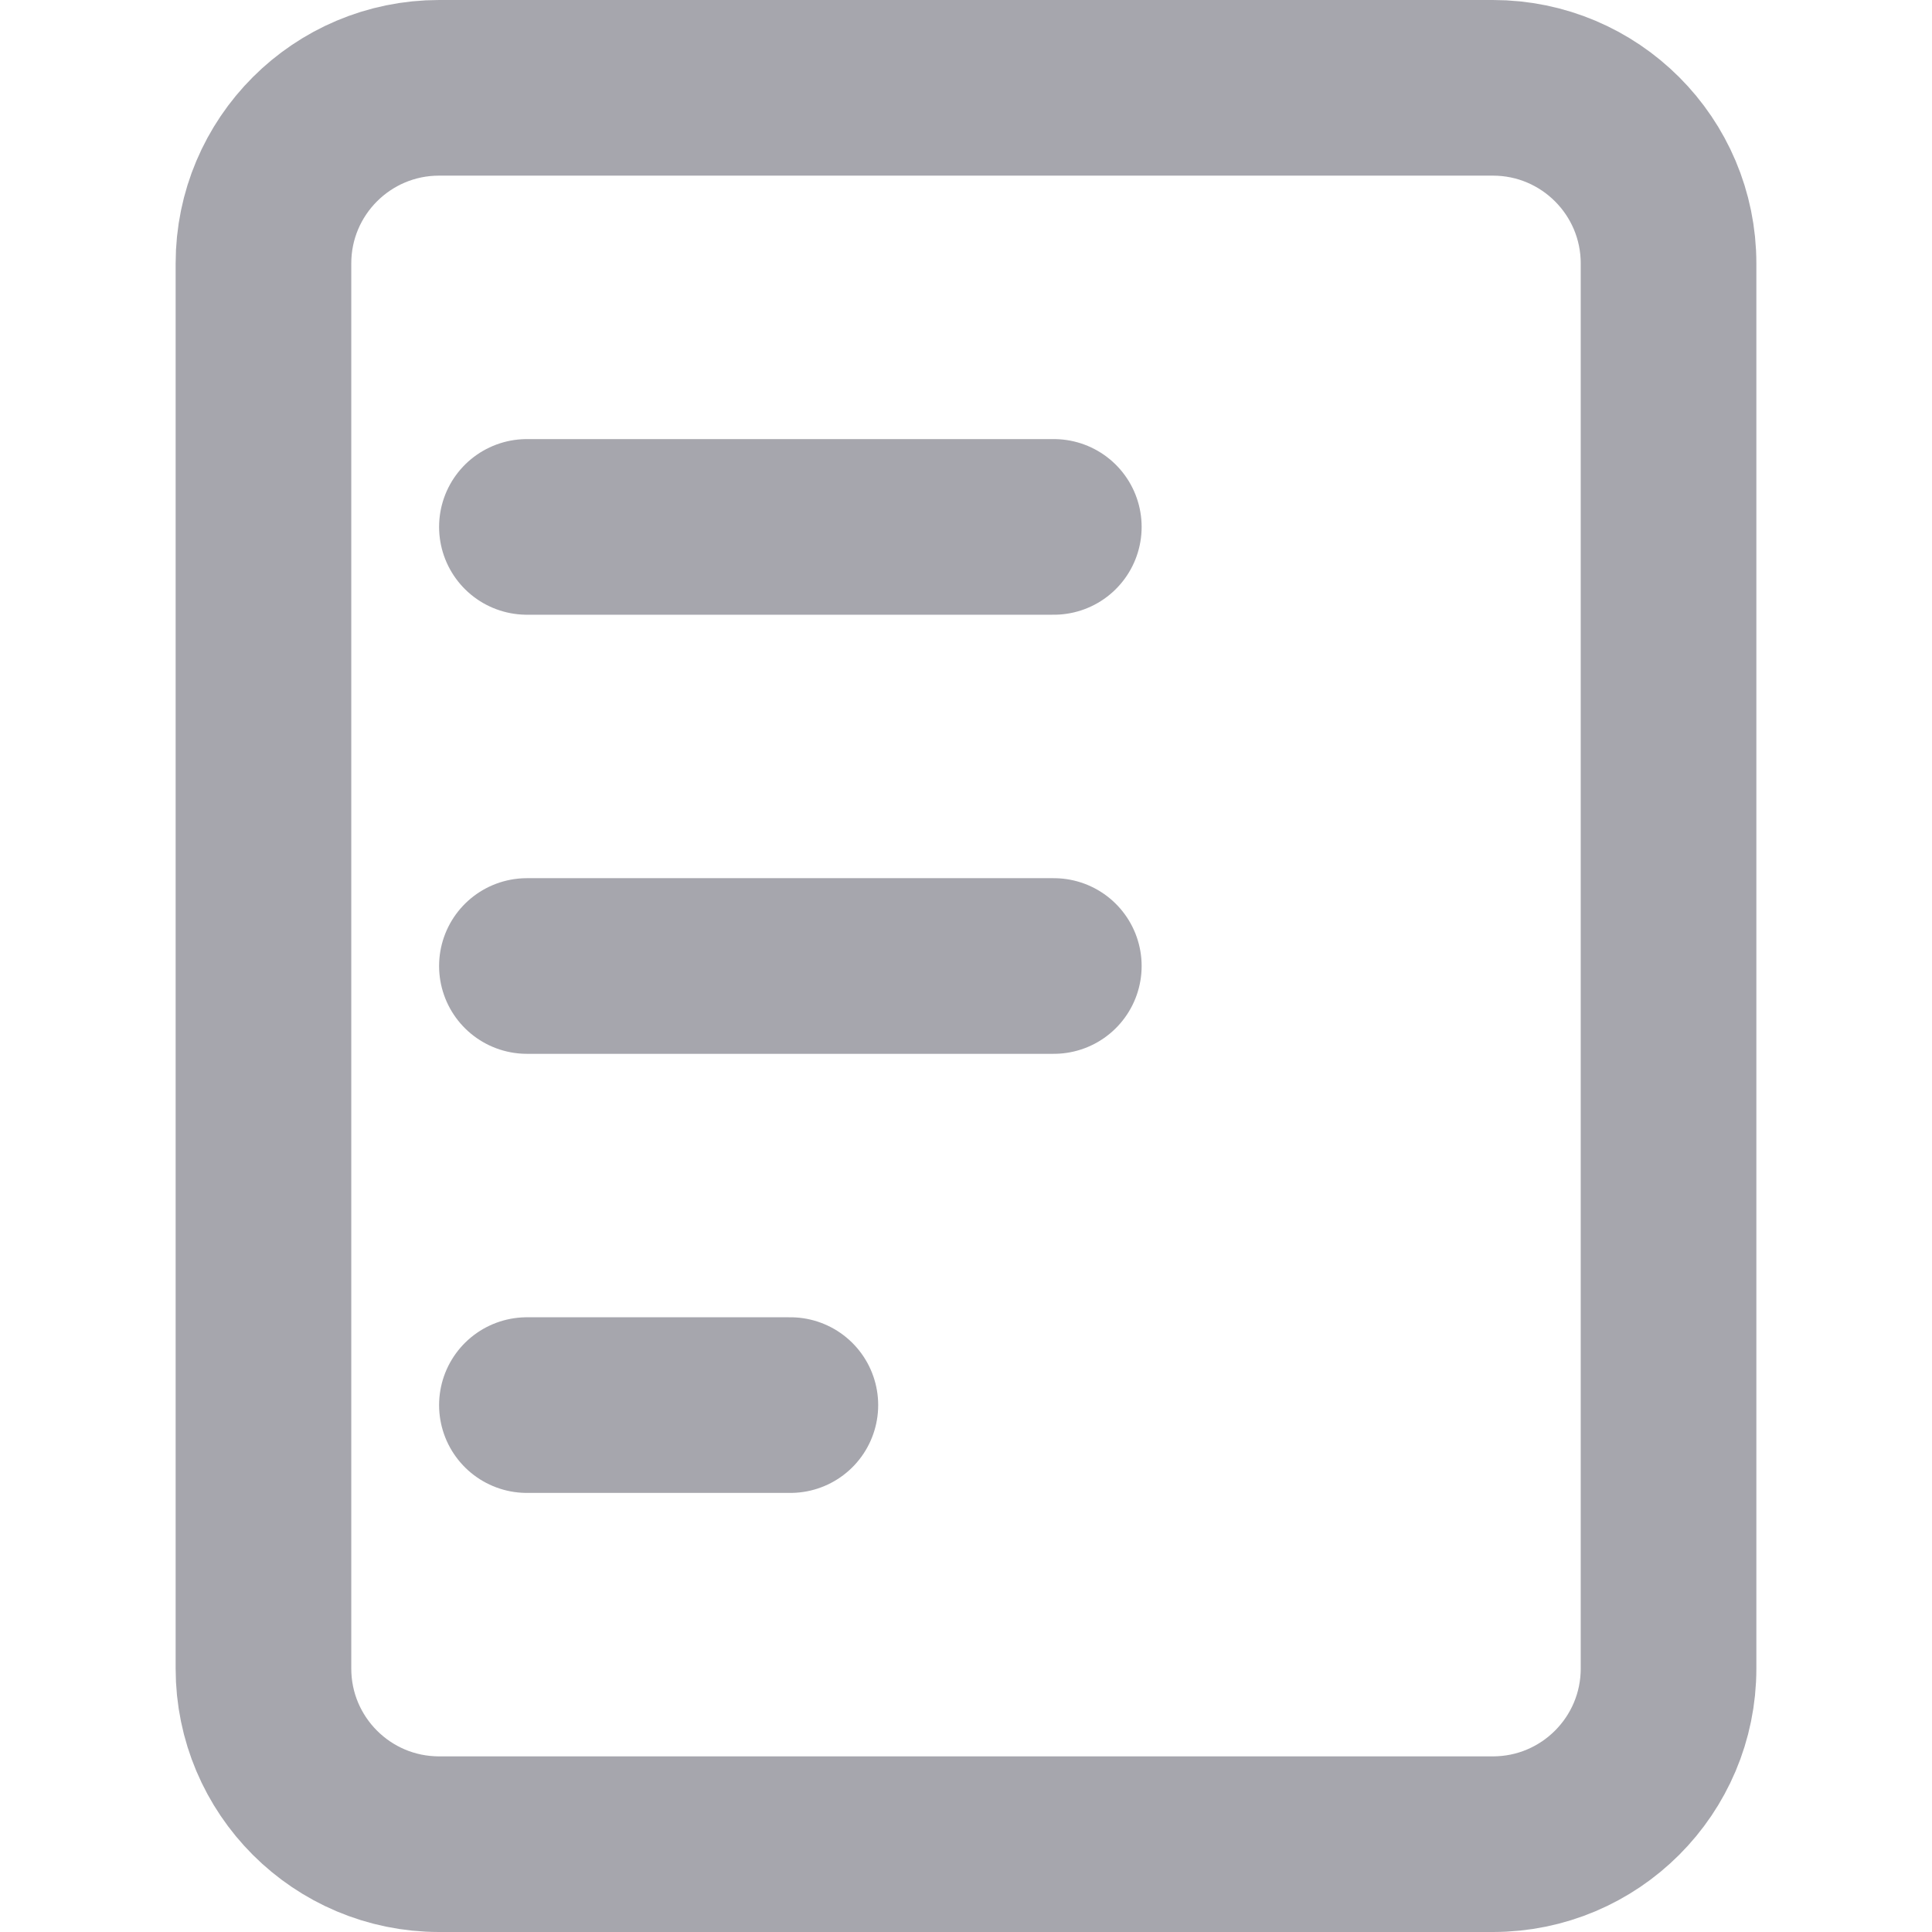
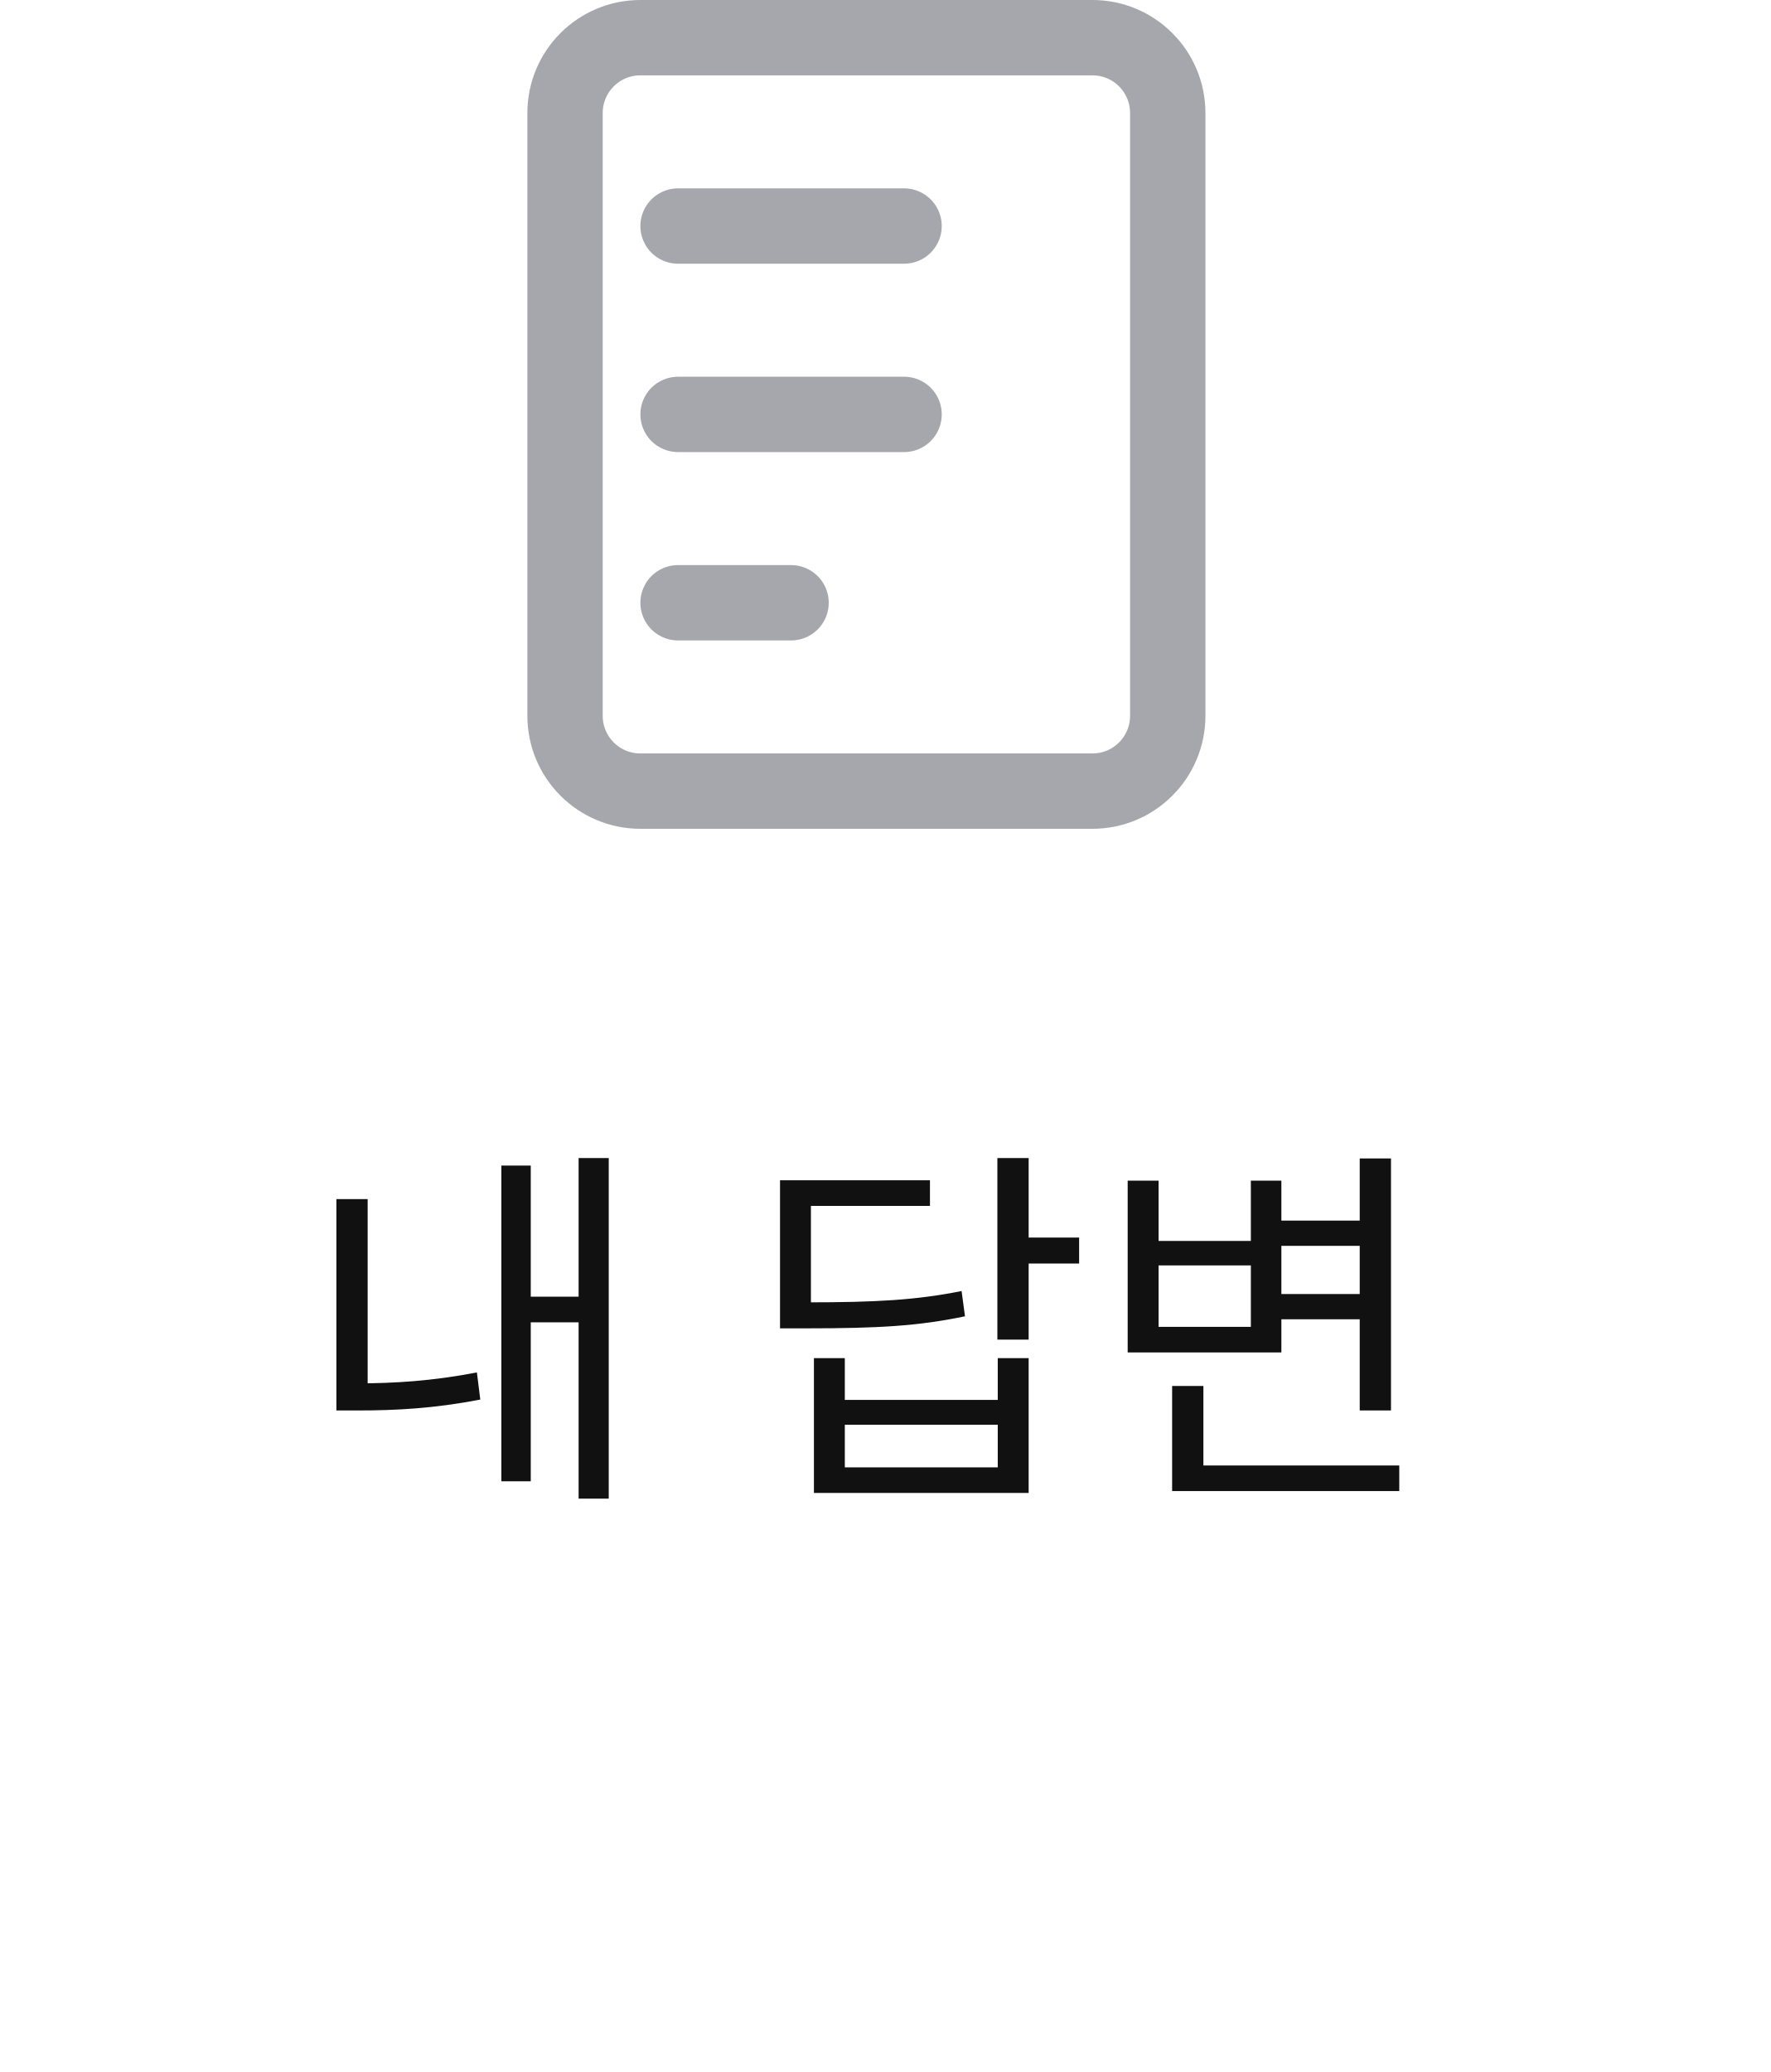
- <svg xmlns="http://www.w3.org/2000/svg" width="24" height="24" viewBox="0 0 18 22" fill="none">
-   <path d="M4 16H7H4ZM4 11H10H4ZM4 6H10H4Z" fill="#A6A6AD" />
-   <path d="M4 16H7M4 11H10M4 6H10" stroke="#A6A6AD" stroke-width="2" stroke-linecap="round" stroke-linejoin="round" />
-   <rect x="1" y="1" width="16" height="20" rx="2" stroke="#A6A6AD" stroke-width="2" />
+ <svg xmlns="http://www.w3.org/2000/svg" width="47" height="55" viewBox="0 0 47 55" fill="none">
+   <path d="M15.36 30.74V39.78H16.16V30.74H15.36ZM13.84 34.42V35.1H15.58V34.42H13.84ZM13.31 30.94V39.32H14.09V30.94H13.31ZM8.93 31.83V37.05H9.76V31.83H8.93ZM8.93 36.72V37.44H9.51C10.48 37.44 11.52 37.39 12.75 37.15L12.66 36.43C11.48 36.66 10.44 36.72 9.51 36.72H8.93ZM26.477 30.74V35.56H27.307V30.74H26.477ZM27.077 32.85V33.54H28.647V32.85H27.077ZM20.707 34.57V35.26H21.407C23.307 35.26 24.377 35.2 25.617 34.94L25.527 34.27C24.317 34.51 23.267 34.57 21.407 34.57H20.707ZM20.707 31.33V35.04H21.527V32.01H24.687V31.33H20.707ZM21.607 36.05V39.63H27.307V36.05H26.487V37.16H22.427V36.05H21.607ZM22.427 37.82H26.487V38.95H22.427V37.82ZM33.806 32.4V33.07H36.416V32.4H33.806ZM33.806 34.35V35.02H36.436V34.35H33.806ZM36.096 30.75V37.44H36.926V30.75H36.096ZM31.116 38.9V39.58H37.146V38.9H31.116ZM31.116 36.79V39.25H31.946V36.79H31.116ZM29.936 31.34V35.9H34.016V31.34H33.206V32.94H30.756V31.34H29.936ZM30.756 33.59H33.206V35.22H30.756V33.59Z" fill="#111111" />
+   <path d="M18 16H21H18ZM18 11H24H18ZM18 6H24H18Z" fill="#A6A6AD" />
+   <path d="M18 16H21M18 11H24M18 6H24" stroke="#A6A6AD" stroke-width="2" stroke-linecap="round" stroke-linejoin="round" />
+   <rect x="15" y="1" width="16" height="20" rx="2" stroke="#A6A6AD" stroke-width="2" />
</svg>
